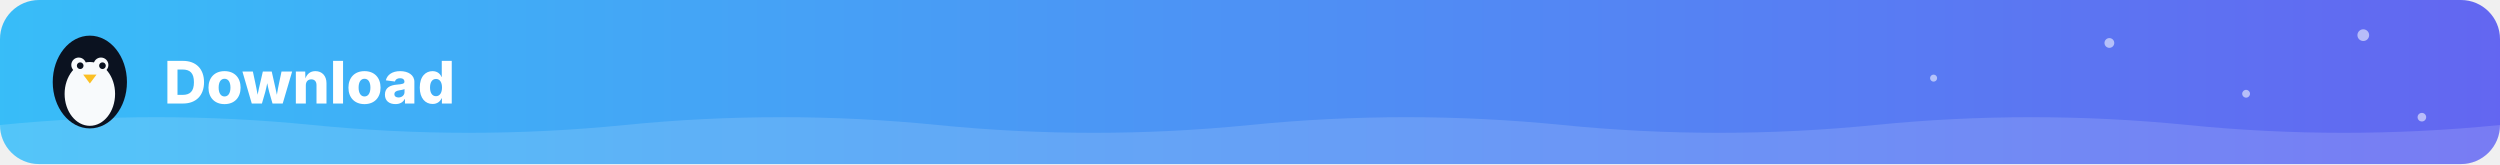
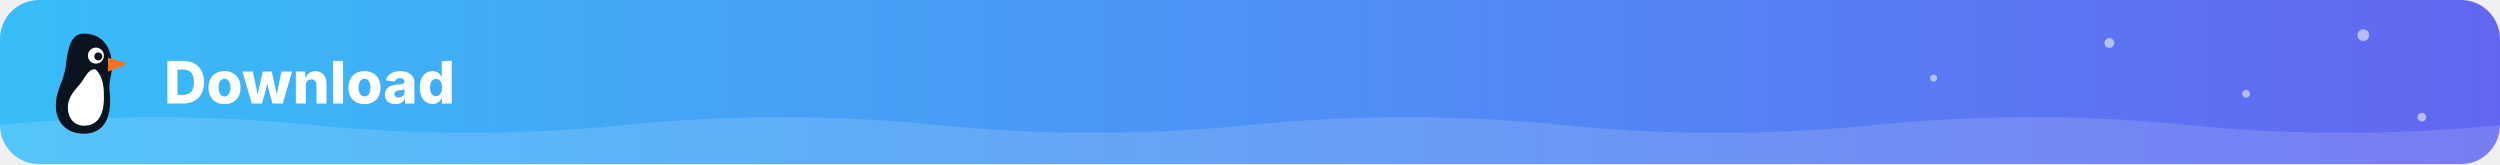
<svg xmlns="http://www.w3.org/2000/svg" width="1280" height="84" viewBox="0 0 1280 84" role="img" aria-label="Download">
  <defs>
    <linearGradient id="h" x1="0" y1="0" x2="1" y2="0">
      <stop offset="0" stop-color="#38bdf8" />
      <stop offset="1" stop-color="#6366f1" />
    </linearGradient>
  </defs>
  <clipPath id="hc">
    <rect width="1280" height="84" rx="20" />
  </clipPath>
  <g clip-path="url(#hc)">
    <rect width="1280" height="84" fill="url(#h)" />
    <path d="M0 64 Q80 56 160 64 T320 64 T480 64 T640 64 T800 64 T960 64 T1120 64 T1280 64 V84 H0 Z" fill="#fff" opacity=".14" />
  </g>
-   <g transform="translate(46 42) scale(.19)">
-     <ellipse cx="0" cy="0" rx="100" ry="125" fill="#0b1220" />
-     <ellipse cx="0" cy="32" rx="68" ry="86" fill="#f8fafc" />
-     <circle cx="-30" cy="-46" r="20" fill="#f8fafc" />
-     <circle cx="30" cy="-46" r="20" fill="#f8fafc" />
-     <circle cx="-26" cy="-44" r="9" fill="#0b1220" />
-     <circle cx="34" cy="-44" r="9" fill="#0b1220" />
-     <path d="M-18 -20 H18 L0 4 Z" fill="#fbbf24" />
+   <g transform="translate(4 9) scale(2.05)">
+     <path d="M19 4 C24 4 26 8 26 12 C26 15 25 16 25.5 19 C26 25 24 29 19 29 C14.5 29 12 26 12 22 C12 18 14 16 14.5 12 C15 7 16 4 19 4 Z" fill="#0b1220" />
+     <path d="M22 13 C24 15 24 18 24 20 C24 25 22 27 19 27 C16.5 27 15 25 15 22.5 C15 19.5 17 18 18.5 16 C19.5 14.5 20.5 12.5 22 13 Z" fill="#fff" />
+     <path d="M25 10 L30 11.5 L25 13.5 Z" fill="#f97316" />
+     <circle cx="22" cy="9.5" r="2" fill="#fff" />
+     <circle cx="22.6" cy="9.7" r="1" fill="#0b1220" />
  </g>
  <text x="84" y="53" font-family="'Segoe UI', Inter, 'Helvetica Neue', Ubuntu, Cantarell, Arial, sans-serif" font-size="30" font-weight="800" fill="#fff">Download</text>
  <g fill="#fff" opacity=".55">
    <circle cx="1080" cy="22" r="2.5" />
    <circle cx="1150" cy="48" r="2" />
    <circle cx="1210" cy="18" r="3" />
    <circle cx="990" cy="40" r="1.8" />
    <circle cx="1240" cy="60" r="2.2" />
  </g>
</svg>
